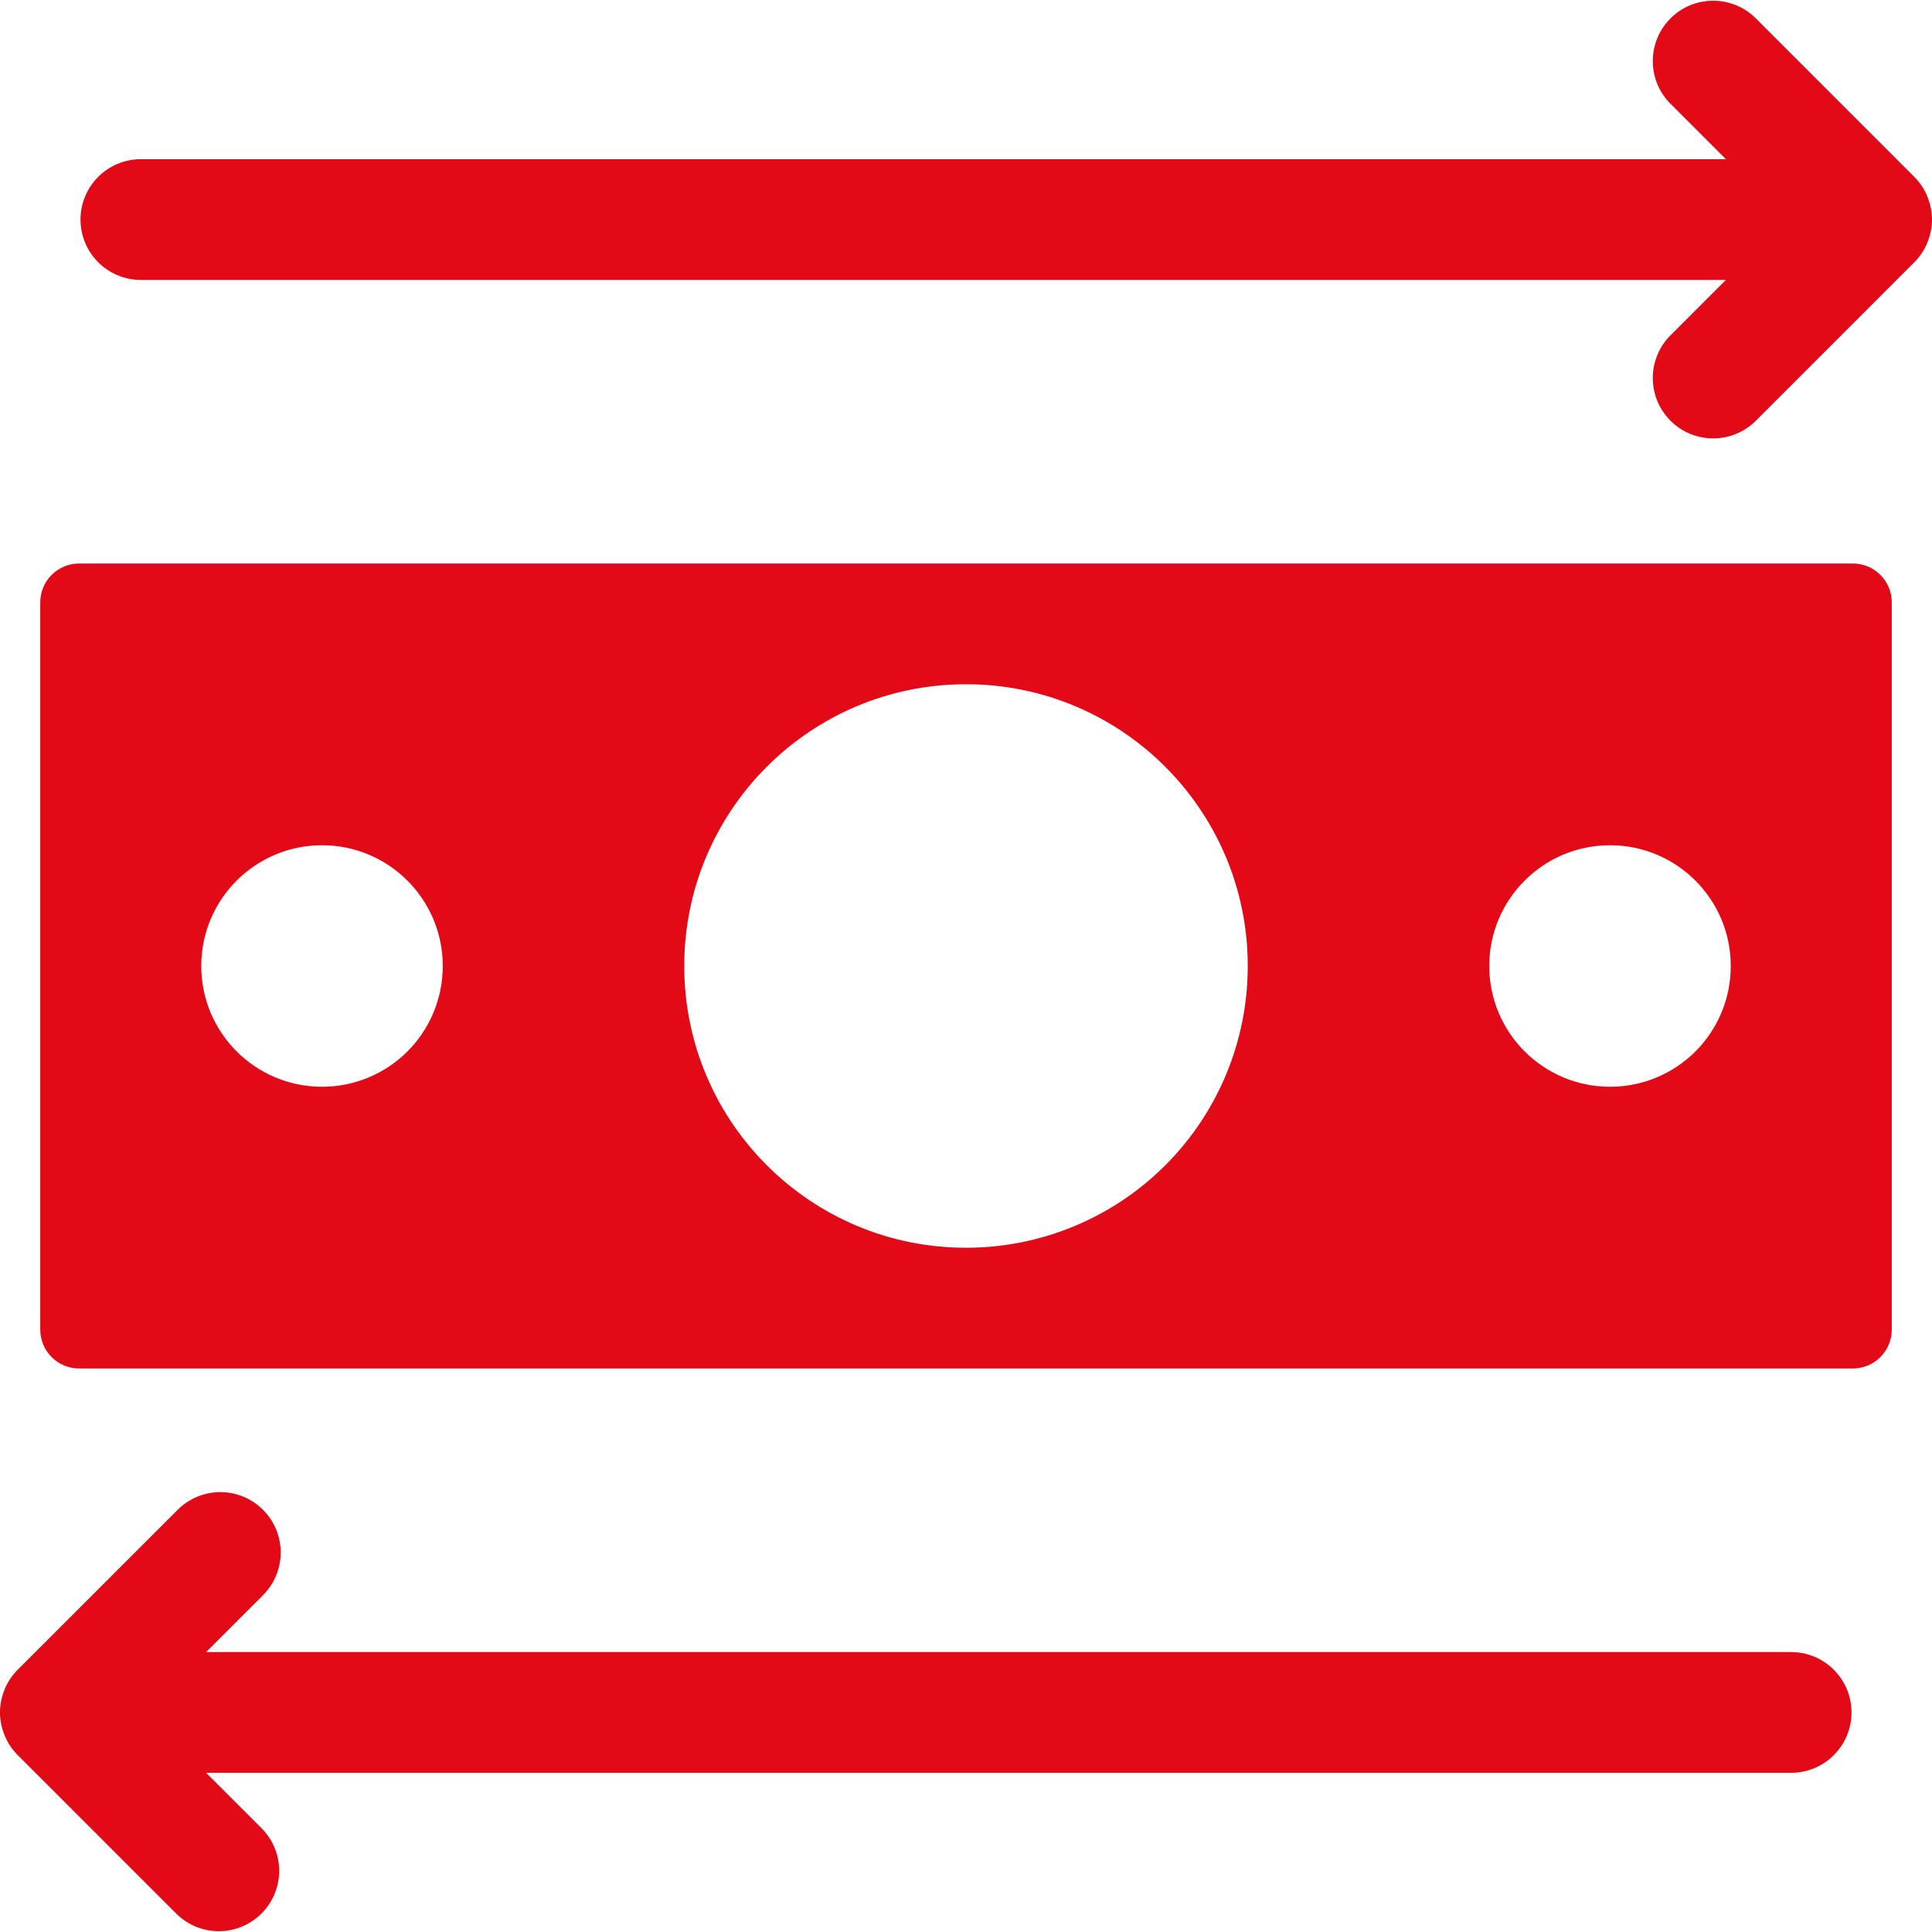
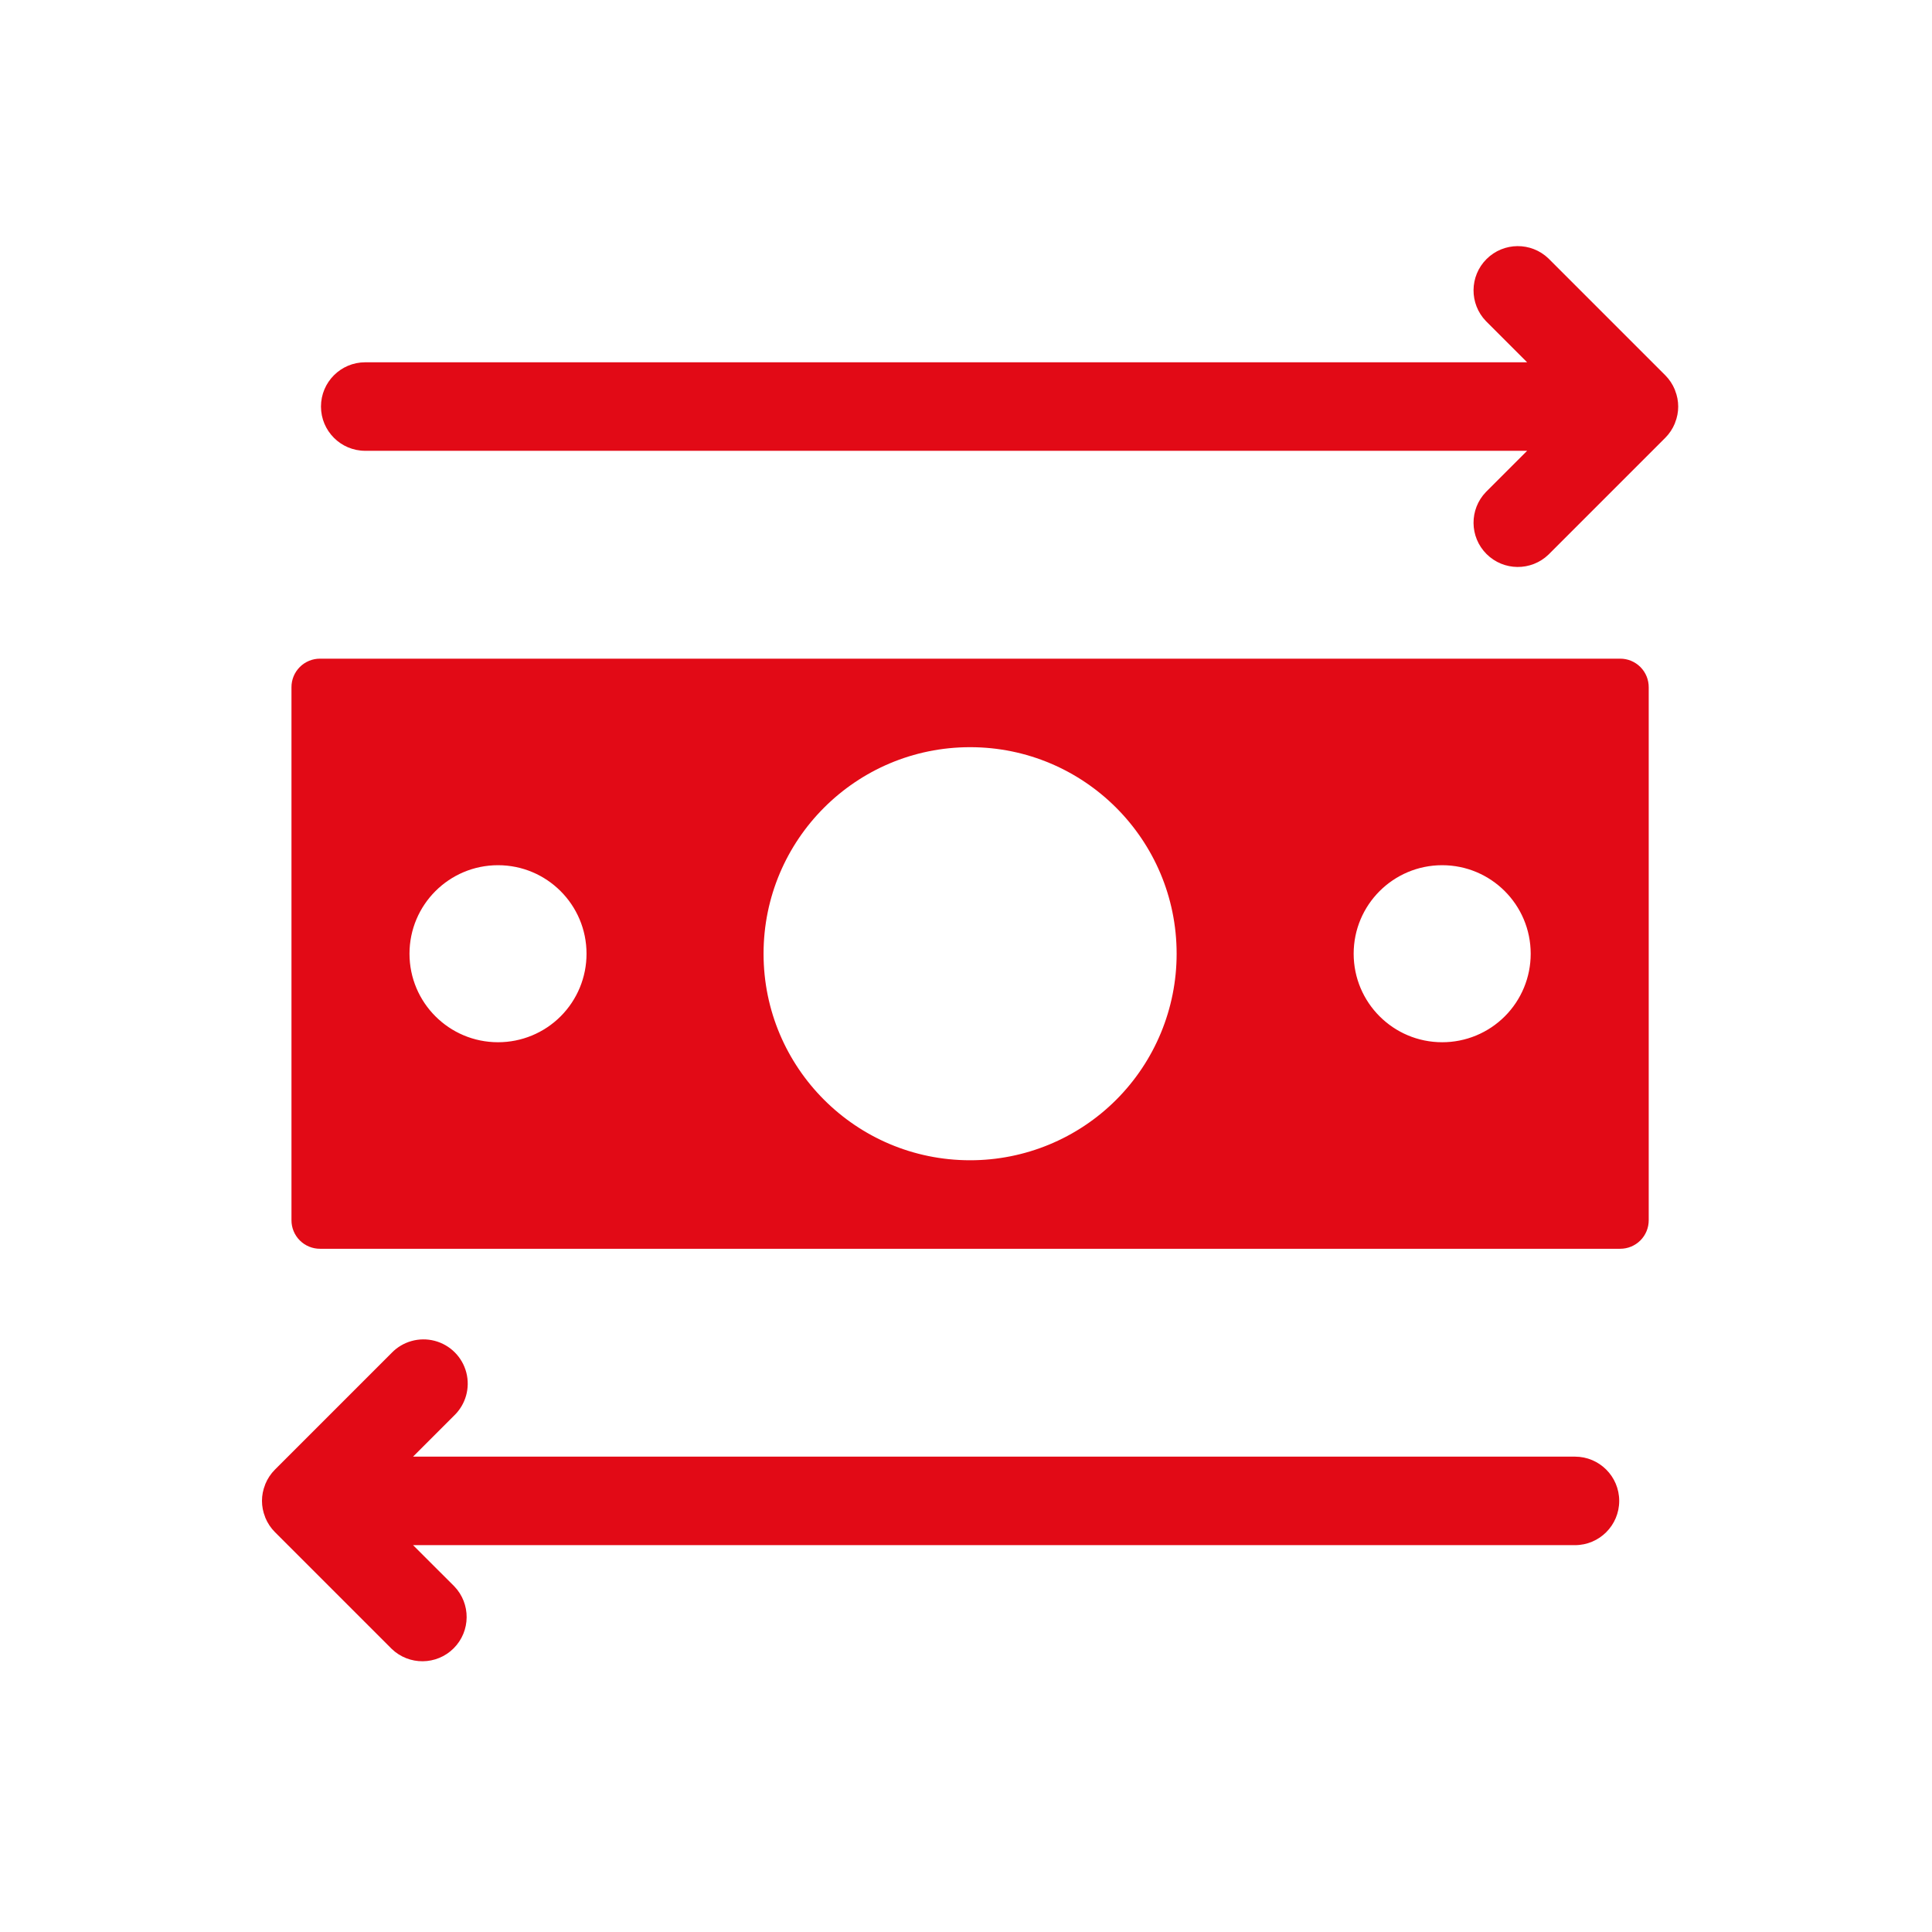
<svg xmlns="http://www.w3.org/2000/svg" viewBox="0 0 48 48" version="1.1" id="svg16">
  <defs id="defs4">
    <style id="style2">.cls-1{fill:#418fde;}</style>
  </defs>
-   <g id="Layer_2" data-name="Layer 2" style="fill:#e20a16;fill-opacity:1">
+   <g id="Layer_2" data-name="Layer 2" style="fill:#e20a16;fill-opacity:1" transform="matrix(0.7330508,0,0,0.7330484,6.508475,6.101753)">
    <g id="Icons" style="fill:#e20a16;fill-opacity:1">
-       <path class="cls-1" d="M46.03,14H1.97a.965.965,0,0,0-.97.97V33.03a.965.965,0,0,0,.97.97H46.03a.965.965,0,0,0,.97-.97V14.97A.965.965,0,0,0,46.03,14ZM8,27a3,3,0,1,1,3-3A2.996,2.996,0,0,1,8,27Zm16,4a7,7,0,1,1,7-7A6.995,6.995,0,0,1,24,31Zm16-4a3,3,0,1,1,3-3A2.996,2.996,0,0,1,40,27Z" id="path8" style="fill:#e20a16;fill-opacity:1" />
-       <path class="cls-1" d="M44.5,41.045H5.121l1.395-1.395A1.5,1.5,0,1,0,4.395,37.529L.439,41.484a1.502,1.502,0,0,0-.326.49l-.007.023a1.457,1.457,0,0,0,0,1.094l.007.023a1.503,1.503,0,0,0,.326.49l3.955,3.955a1.5,1.5,0,0,0,2.121-2.121L5.121,44.045H44.5a1.5,1.5,0,0,0,0-3Z" id="path10" style="fill:#e20a16;fill-opacity:1" />
-       <path class="cls-1" d="M47.894,4.908l-.007-.023a1.502,1.502,0,0,0-.326-.49L43.605.439a1.5,1.5,0,0,0-2.121,2.121l1.395,1.395H3.5a1.5,1.5,0,1,0,0,3H42.879L41.484,8.35a1.5,1.5,0,0,0,2.121,2.121l3.955-3.955a1.501,1.501,0,0,0,.326-.49l.007-.023a1.458,1.458,0,0,0,0-1.094Z" id="path12" style="fill:#e20a16;fill-opacity:1" />
+       <path class="cls-1" d="M 46.03,14 H 1.97 A 0.965,0.965 0 0 0 1,14.97 V 33.03 A 0.965,0.965 0 0 0 1.97,34 H 46.03 A 0.965,0.965 0 0 0 47,33.03 V 14.97 A 0.965,0.965 0 0 0 46.03,14 Z M 8,27 a 3,3 0 1 1 3,-3 2.996,2.996 0 0 1 -3,3 z m 16,4 a 7,7 0 1 1 7,-7 6.995,6.995 0 0 1 -7,7 z m 16,-4 a 3,3 0 1 1 3,-3 2.996,2.996 0 0 1 -3,3 z" id="path8" style="fill:#e20a16;fill-opacity:1" />
+       <path class="cls-1" d="M 44.5,41.045 H 5.121 L 6.516,39.65 A 1.5,1.5 0 1 0 4.395,37.529 l -3.955,3.955 a 1.502,1.502 0 0 0 -0.326,0.49 l -0.007,0.023 a 1.457,1.457 0 0 0 0,1.094 l 0.007,0.023 a 1.503,1.503 0 0 0 0.326,0.49 l 3.955,3.955 a 1.5,1.5 0 0 0 2.121,-2.121 L 5.121,44.045 H 44.5 a 1.5,1.5 0 0 0 0,-3 z" id="path10" style="fill:#e20a16;fill-opacity:1" />
+       <path class="cls-1" d="M 47.894,4.908 47.886,4.885 A 1.502,1.502 0 0 0 47.561,4.395 L 43.605,0.439 a 1.5,1.5 0 0 0 -2.121,2.121 l 1.395,1.395 H 3.5 a 1.5,1.5 0 1 0 0,3 h 39.379 l -1.395,1.395 a 1.5,1.5 0 0 0 2.121,2.121 l 3.955,-3.955 a 1.501,1.501 0 0 0 0.326,-0.49 l 0.007,-0.023 a 1.458,1.458 0 0 0 0,-1.094 z" id="path12" style="fill:#e20a16;fill-opacity:1" />
    </g>
  </g>
</svg>
